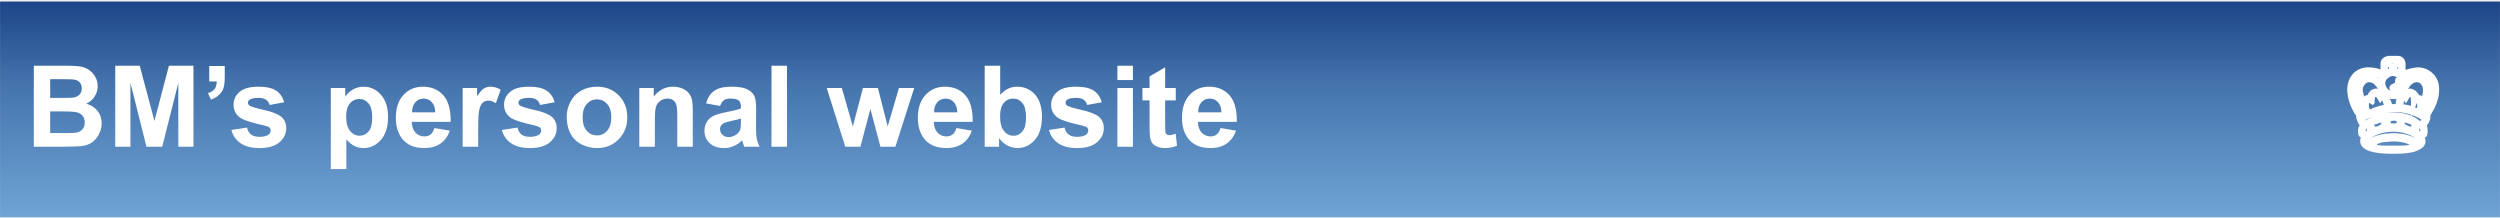
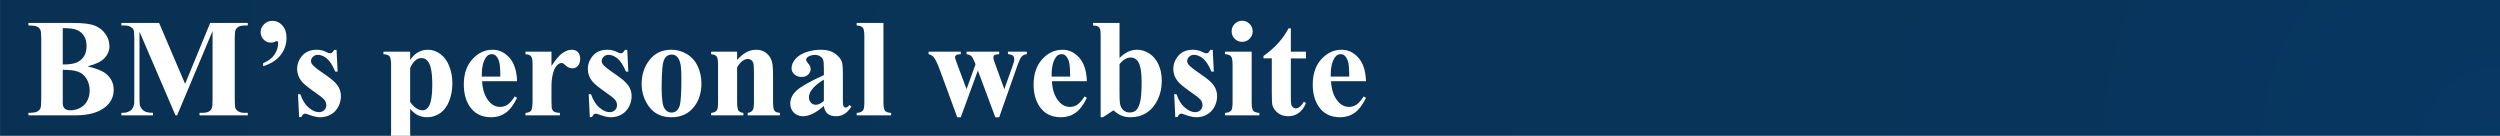
- <svg xmlns="http://www.w3.org/2000/svg" version="1.1" viewBox="0.0 0.0 883.651 76.801" fill="none" stroke="none" stroke-linecap="square" stroke-miterlimit="10">
+ <svg xmlns="http://www.w3.org/2000/svg" version="1.1" viewBox="0.0 0.0 883.651 48.0" fill="none" stroke="none" stroke-linecap="square" stroke-miterlimit="10">
  <clipPath id="p.0">
-     <path d="m0 0l883.651 0l0 76.801l-883.651 0l0 -76.801z" clip-rule="nonzero" />
+     <path d="m0 0l883.651 0l0 48.0l-883.651 0l0 -48.0z" clip-rule="nonzero" />
  </clipPath>
  <g clip-path="url(#p.0)">
-     <path fill="#000000" fill-opacity="0.0" d="m0 0l883.651 0l0 76.801l-883.651 0z" fill-rule="evenodd" />
+     <path fill="#000000" fill-opacity="0.0" d="m0 0l883.651 0l0 48.0l-883.651 0z" fill-rule="evenodd" />
    <defs>
-       <linearGradient id="p.1" gradientUnits="userSpaceOnUse" gradientTransform="matrix(8.763025 0.0 0.0 8.763025 0.0 0.0)" spreadMethod="pad" x1="0.002" y1="0.062" x2="0.002" y2="8.825">
-         <stop offset="0.0" stop-color="#1c4587" />
-         <stop offset="0.39" stop-color="#4675ae" />
-         <stop offset="1.0" stop-color="#70a4d5" />
-       </linearGradient>
+       <radialGradient id="p.1" gradientUnits="userSpaceOnUse" gradientTransform="matrix(29.75173 0.0 0.0 29.75173 0.0 0.0)" spreadMethod="pad" cx="29.701" cy="1.738" fx="29.701" fy="1.738" r="29.752">
+         <stop offset="0.0" stop-color="#073763" />
+         <stop offset="0.19" stop-color="#08345b" />
+         <stop offset="0.6" stop-color="#093357" />
+         <stop offset="1.0" stop-color="#093153" />
+       </radialGradient>
    </defs>
-     <path fill="url(#p.1)" d="m0.016 0.543l883.622 0l0 76.787l-883.622 0z" fill-rule="evenodd" />
-     <path fill="#000000" fill-opacity="0.0" d="m0.016 4.465l878.331 0l0 67.874l-878.331 0z" fill-rule="evenodd" />
-     <path fill="#ffffff" d="m11.953 23.224l11.438 0q3.406 0 5.062 0.297q1.672 0.281 2.984 1.188q1.328 0.891 2.203 2.391q0.891 1.484 0.891 3.344q0 2 -1.094 3.687q-1.078 1.672 -2.937 2.516q2.625 0.766 4.031 2.609q1.406 1.828 1.406 4.312q0 1.953 -0.922 3.797q-0.906 1.844 -2.484 2.953q-1.562 1.094 -3.859 1.344q-1.453 0.156 -6.984 0.203l-9.734 0l0 -28.641zm5.781 4.766l0 6.625l3.781 0q3.375 0 4.203 -0.094q1.484 -0.172 2.328 -1.016q0.859 -0.859 0.859 -2.25q0 -1.328 -0.734 -2.156q-0.734 -0.828 -2.188 -1.0q-0.859 -0.109 -4.938 -0.109l-3.312 0zm0 11.391l0 7.656l5.344 0q3.125 0 3.969 -0.172q1.281 -0.234 2.094 -1.141q0.812 -0.906 0.812 -2.438q0 -1.281 -0.625 -2.172q-0.625 -0.906 -1.812 -1.312q-1.172 -0.422 -5.125 -0.422l-4.656 0zm22.996 12.484l0 -28.641l8.656 0l5.203 19.531l5.125 -19.531l8.672 0l0 28.641l-5.359 0l0 -22.547l-5.688 22.547l-5.562 0l-5.672 -22.547l0 22.547l-5.375 0zm33.227 -28.547l5.484 0l0 3.922q0 2.391 -0.406 3.766q-0.406 1.375 -1.547 2.469q-1.141 1.094 -2.906 1.719l-1.078 -2.266q1.672 -0.547 2.375 -1.5q0.703 -0.969 0.734 -2.625l-2.656 0l0 -5.484zm7.832 22.625l5.516 -0.844q0.344 1.609 1.422 2.438q1.078 0.828 3.0 0.828q2.141 0 3.203 -0.781q0.734 -0.547 0.734 -1.469q0 -0.625 -0.391 -1.031q-0.422 -0.391 -1.844 -0.719q-6.641 -1.469 -8.422 -2.672q-2.453 -1.688 -2.453 -4.672q0 -2.703 2.125 -4.531q2.125 -1.844 6.609 -1.844q4.25 0 6.312 1.391q2.078 1.391 2.859 4.109l-5.172 0.953q-0.328 -1.219 -1.266 -1.859q-0.922 -0.641 -2.641 -0.641q-2.172 0 -3.109 0.609q-0.625 0.422 -0.625 1.109q0 0.578 0.547 1.0q0.75 0.547 5.125 1.547q4.391 0.984 6.125 2.438q1.719 1.453 1.719 4.078q0 2.844 -2.391 4.906q-2.375 2.047 -7.047 2.047q-4.234 0 -6.703 -1.719q-2.469 -1.719 -3.234 -4.672zm35.141 -14.828l5.109 0l0 3.047q1.0 -1.562 2.703 -2.531q1.703 -0.984 3.766 -0.984q3.609 0 6.125 2.844q2.531 2.828 2.531 7.891q0 5.188 -2.547 8.078q-2.531 2.875 -6.141 2.875q-1.719 0 -3.125 -0.688q-1.391 -0.688 -2.938 -2.344l0 10.453l-5.484 0l0 -28.641zm5.422 10.031q0 3.484 1.391 5.156q1.391 1.672 3.375 1.672q1.922 0 3.188 -1.531q1.266 -1.531 1.266 -5.031q0 -3.266 -1.312 -4.844q-1.297 -1.578 -3.234 -1.578q-2.016 0 -3.344 1.562q-1.328 1.547 -1.328 4.594zm31.184 4.109l5.469 0.922q-1.062 3.016 -3.344 4.594q-2.266 1.562 -5.688 1.562q-5.406 0 -8.0 -3.531q-2.062 -2.844 -2.062 -7.156q0 -5.156 2.688 -8.078q2.703 -2.922 6.828 -2.922q4.625 0 7.297 3.062q2.688 3.062 2.562 9.359l-13.75 0q0.062 2.453 1.328 3.812q1.281 1.344 3.172 1.344q1.281 0 2.156 -0.703q0.891 -0.703 1.344 -2.266zm0.312 -5.547q-0.062 -2.375 -1.234 -3.609q-1.172 -1.25 -2.859 -1.25q-1.797 0 -2.969 1.312q-1.172 1.312 -1.141 3.547l8.203 0zm15.168 12.156l-5.484 0l0 -20.75l5.094 0l0 2.953q1.312 -2.094 2.359 -2.75q1.047 -0.672 2.375 -0.672q1.875 0 3.609 1.047l-1.703 4.781q-1.391 -0.906 -2.578 -0.906q-1.156 0 -1.953 0.641q-0.797 0.641 -1.266 2.297q-0.453 1.656 -0.453 6.953l0 6.406zm8.379 -5.922l5.516 -0.844q0.344 1.609 1.422 2.438q1.078 0.828 3.0 0.828q2.141 0 3.203 -0.781q0.734 -0.547 0.734 -1.469q0 -0.625 -0.391 -1.031q-0.422 -0.391 -1.844 -0.719q-6.641 -1.469 -8.422 -2.672q-2.453 -1.688 -2.453 -4.672q0 -2.703 2.125 -4.531q2.125 -1.844 6.609 -1.844q4.25 0 6.312 1.391q2.078 1.391 2.859 4.109l-5.172 0.953q-0.328 -1.219 -1.266 -1.859q-0.922 -0.641 -2.641 -0.641q-2.172 0 -3.109 0.609q-0.625 0.422 -0.625 1.109q0 0.578 0.547 1.0q0.75 0.547 5.125 1.547q4.391 0.984 6.125 2.438q1.719 1.453 1.719 4.078q0 2.844 -2.391 4.906q-2.375 2.047 -7.047 2.047q-4.234 0 -6.703 -1.719q-2.469 -1.719 -3.234 -4.672zm22.918 -4.75q0 -2.734 1.344 -5.281q1.344 -2.562 3.812 -3.906q2.469 -1.359 5.516 -1.359q4.719 0 7.719 3.062q3.016 3.062 3.016 7.719q0 4.719 -3.047 7.812q-3.031 3.094 -7.641 3.094q-2.859 0 -5.453 -1.281q-2.578 -1.297 -3.922 -3.781q-1.344 -2.5 -1.344 -6.078zm5.625 0.297q0 3.094 1.453 4.734q1.469 1.641 3.625 1.641q2.141 0 3.594 -1.641q1.453 -1.641 1.453 -4.766q0 -3.047 -1.453 -4.688q-1.453 -1.641 -3.594 -1.641q-2.156 0 -3.625 1.641q-1.453 1.641 -1.453 4.719zm38.934 10.375l-5.484 0l0 -10.594q0 -3.359 -0.359 -4.344q-0.344 -0.984 -1.141 -1.531q-0.781 -0.547 -1.891 -0.547q-1.438 0 -2.578 0.781q-1.125 0.781 -1.547 2.078q-0.406 1.281 -0.406 4.766l0 9.391l-5.5 0l0 -20.75l5.109 0l0 3.047q2.703 -3.516 6.828 -3.516q1.812 0 3.312 0.656q1.516 0.656 2.281 1.672q0.781 1.016 1.078 2.312q0.297 1.281 0.297 3.688l0 12.891zm9.668 -14.422l-4.969 -0.891q0.828 -3.016 2.875 -4.453q2.062 -1.453 6.109 -1.453q3.672 0 5.469 0.875q1.797 0.875 2.516 2.219q0.734 1.328 0.734 4.906l-0.047 6.406q0 2.734 0.25 4.031q0.266 1.297 1.0 2.781l-5.438 0q-0.219 -0.547 -0.531 -1.625q-0.125 -0.484 -0.188 -0.641q-1.406 1.359 -3.016 2.047q-1.594 0.688 -3.406 0.688q-3.203 0 -5.062 -1.734q-1.844 -1.75 -1.844 -4.406q0 -1.75 0.844 -3.125q0.844 -1.375 2.359 -2.109q1.516 -0.734 4.359 -1.281q3.844 -0.719 5.328 -1.344l0 -0.547q0 -1.594 -0.781 -2.266q-0.781 -0.672 -2.938 -0.672q-1.469 0 -2.297 0.578q-0.812 0.578 -1.328 2.016zm7.344 4.453q-1.047 0.359 -3.344 0.844q-2.281 0.484 -2.984 0.953q-1.062 0.766 -1.062 1.938q0 1.156 0.859 2.0q0.859 0.828 2.188 0.828q1.484 0 2.828 -0.969q1.0 -0.75 1.312 -1.812q0.203 -0.703 0.203 -2.688l0 -1.094zm10.809 9.969l0 -28.641l5.484 0l0 28.641l-5.484 0zm26.086 0l-6.562 -20.75l5.344 0l3.875 13.594l3.578 -13.594l5.297 0l3.453 13.594l3.969 -13.594l5.406 0l-6.656 20.75l-5.281 0l-3.562 -13.344l-3.516 13.344l-5.344 0zm39.27 -6.609l5.469 0.922q-1.062 3.016 -3.344 4.594q-2.266 1.562 -5.688 1.562q-5.406 0 -8.0 -3.531q-2.062 -2.844 -2.062 -7.156q0 -5.156 2.688 -8.078q2.703 -2.922 6.828 -2.922q4.625 0 7.297 3.062q2.688 3.062 2.562 9.359l-13.75 0q0.062 2.453 1.328 3.812q1.281 1.344 3.172 1.344q1.281 0 2.156 -0.703q0.891 -0.703 1.344 -2.266zm0.312 -5.547q-0.062 -2.375 -1.234 -3.609q-1.172 -1.25 -2.859 -1.25q-1.797 0 -2.969 1.312q-1.172 1.312 -1.141 3.547l8.203 0zm9.684 12.156l0 -28.641l5.484 0l0 10.312q2.547 -2.891 6.016 -2.891q3.797 0 6.266 2.75q2.484 2.75 2.484 7.875q0 5.312 -2.531 8.188q-2.531 2.875 -6.141 2.875q-1.781 0 -3.516 -0.891q-1.719 -0.891 -2.969 -2.625l0 3.047l-5.094 0zm5.453 -10.828q0 3.234 1.016 4.766q1.422 2.188 3.781 2.188q1.812 0 3.094 -1.547q1.281 -1.547 1.281 -4.891q0 -3.562 -1.297 -5.125q-1.281 -1.578 -3.297 -1.578q-1.969 0 -3.281 1.531q-1.297 1.531 -1.297 4.656zm17.277 4.906l5.516 -0.844q0.344 1.609 1.422 2.438q1.078 0.828 3.0 0.828q2.141 0 3.203 -0.781q0.734 -0.547 0.734 -1.469q0 -0.625 -0.391 -1.031q-0.422 -0.391 -1.844 -0.719q-6.641 -1.469 -8.422 -2.672q-2.453 -1.688 -2.453 -4.672q0 -2.703 2.125 -4.531q2.125 -1.844 6.609 -1.844q4.25 0 6.312 1.391q2.078 1.391 2.859 4.109l-5.172 0.953q-0.328 -1.219 -1.266 -1.859q-0.922 -0.641 -2.641 -0.641q-2.172 0 -3.109 0.609q-0.625 0.422 -0.625 1.109q0 0.578 0.547 1.0q0.75 0.547 5.125 1.547q4.391 0.984 6.125 2.438q1.719 1.453 1.719 4.078q0 2.844 -2.391 4.906q-2.375 2.047 -7.047 2.047q-4.234 0 -6.703 -1.719q-2.469 -1.719 -3.234 -4.672zm24.184 -17.641l0 -5.078l5.484 0l0 5.078l-5.484 0zm0 23.562l0 -20.75l5.484 0l0 20.75l-5.484 0zm20.629 -20.75l0 4.375l-3.75 0l0 8.359q0 2.547 0.094 2.969q0.109 0.422 0.484 0.703q0.391 0.266 0.938 0.266q0.766 0 2.203 -0.531l0.469 4.25q-1.906 0.828 -4.328 0.828q-1.484 0 -2.688 -0.5q-1.188 -0.5 -1.75 -1.281q-0.547 -0.797 -0.766 -2.141q-0.172 -0.969 -0.172 -3.875l0 -9.047l-2.516 0l0 -4.375l2.516 0l0 -4.109l5.516 -3.203l0 7.312l3.75 0zm15.82 14.141l5.469 0.922q-1.062 3.016 -3.344 4.594q-2.266 1.562 -5.688 1.562q-5.406 0 -8.0 -3.531q-2.062 -2.844 -2.062 -7.156q0 -5.156 2.688 -8.078q2.703 -2.922 6.828 -2.922q4.625 0 7.297 3.062q2.688 3.062 2.562 9.359l-13.75 0q0.062 2.453 1.328 3.812q1.281 1.344 3.172 1.344q1.281 0 2.156 -0.703q0.891 -0.703 1.344 -2.266zm0.312 -5.547q-0.062 -2.375 -1.234 -3.609q-1.172 -1.25 -2.859 -1.25q-1.797 0 -2.969 1.312q-1.172 1.312 -1.141 3.547l8.203 0z" fill-rule="nonzero" />
-     <path fill="#ffffff" d="m846.578 28.693q0 -0.156 0 -0.312q0 -1.141 1.281 -1.141q0.328 0.984 0.328 1.078q1.047 0.469 0.828 1.141q0 1.141 -0.828 1.969q-0.672 0.906 -2.031 0.906q-1.609 0 -1.609 -1.437q0.328 -0.984 1.234 -1.281q0.797 -0.188 0.797 -0.922zm-4.469 21.594q-2.0 0.594 -2.0 0.75q0 0.562 5.734 0.422q5.734 0.141 5.734 -0.422q0 -0.031 -1.734 -0.609q-1.906 -0.438 -4.281 -0.438q-2.297 0.156 -3.453 0.297zm-4.719 -1.016q0.062 0.203 0.047 -0.078q3.312 -2.266 9.703 -2.109q4.453 0.328 7.109 2.109q-0.016 0.281 0.156 0.047q0.156 0.375 -0.172 0.234q0 -0.125 -0.219 -0.359q-0.828 -0.812 -2.547 -1.531q-2.656 -1.031 -5.469 -1.031q-2.234 0 -4.469 0.594q-2.453 0.719 -3.828 1.953q-0.25 0.344 -0.25 0.266q-0.203 0.141 -0.062 -0.094zm13.828 -4.75q0.625 0.312 0.969 0.203q0.188 0.047 0.172 -0.094q0 -0.438 -0.125 -0.562q-0.172 -0.094 -0.906 -0.391q-1.109 -0.406 -1.578 -0.406q0 -0.203 0.203 -0.203q0 0.75 0.016 0.766q0.359 0.234 1.25 0.688zm4.156 1.938q0.156 0 0.109 -0.375q0 -0.625 -0.266 -0.625q-0.109 0 -0.109 0.375q0.062 0.625 0.266 0.625zm-19.172 -0.375q0 0.375 0.109 0.375q0.266 0 0.266 -0.578q0 -0.422 -0.109 -0.422q-0.203 0 -0.266 0.625zm4.422 -1.562q0.828 -0.422 0.984 -0.578q0.125 -0.188 0.125 -0.797q0.203 -0.062 0.203 0.125q-0.469 0 -1.547 0.406q-1.062 0.531 -1.266 0.078q0.203 0.438 0.203 0.875q-0.016 0.141 0.141 0.094q0.5 0.125 1.156 -0.203zm4.328 -1.078q0 0.203 1.203 0.203q1.0 0 1.047 -0.359q0.062 -0.641 -1.047 -0.641q-0.578 0 -0.984 0.203q-0.125 0.078 -0.219 0.594zm-8.094 -17.297q2.766 0 4.031 1.844q-0.375 -0.172 -0.203 -0.547q-1.875 -0.734 -3.594 -0.734q-1.844 0 -3.156 1.312q-1.469 1.594 -1.328 4.359q0.297 2.781 2.234 6.219q0.891 1.594 0.5 1.891q-0.25 -0.312 -0.234 -0.328q-2.734 -5.469 -2.906 -8.312q0 -1.859 1.25 -3.641q1.312 -1.688 3.406 -2.062zm0.438 11.719q0.391 0.797 0.375 0.844q2.281 -1.125 4.906 -1.625q-0.047 -0.359 -0.594 -1.578q0.109 -0.297 0.109 -0.047q0 -0.281 -0.781 1.047q-0.703 -1.203 -1.172 -1.906q-0.234 -0.391 -0.438 -0.391q-0.375 0.109 -0.375 1.844q0.156 0.469 -0.672 1.078q-0.984 -0.734 -1.25 -0.734q-0.109 0 -0.109 1.469zm18.125 4.938q0.312 -0.328 0.391 -0.594q-5.016 -2.984 -10.688 -2.531q-5.375 0.453 -9.172 2.797q0.484 -0.141 0.172 0.172q3.688 -2.906 9.719 -2.906q6.375 0 9.984 3.469l-0.406 -0.406zm-15.469 -11.5q1.672 0.203 2.141 1.781q-0.156 -0.078 -0.25 0.047q-0.656 -0.5 -1.094 -1.219q-1.375 -2.734 -3.219 -2.859q-0.875 0 -1.422 0.531q-1.0 1.016 -1.0 2.188q0.141 1.25 0.578 2.391q0.312 -0.516 1.125 -0.516q0.172 -0.516 0.938 -1.484q1.078 -0.859 2.203 -0.859zm6.672 5.469q0.156 0 0.156 0.438q-0.031 -1.828 0.453 -2.484q-0.078 0.453 -1.75 0.266q-1.281 0 -1.219 -0.562q0.969 1.078 1.188 2.344q0.391 0 1.172 0zm2.875 0.109q2.5 0.219 5.0 1.406q-0.109 0.125 -0.109 -0.219q0 -1.672 -0.109 -1.672q-0.062 0 -2.078 5.031q0 -4.609 0 -5.672q-0.109 -1.547 -0.281 -1.547q-0.109 0.031 -0.359 0.375q-0.359 0.844 -1.188 1.922q-0.781 -1.203 -0.781 -1.047q0 -0.25 0.172 -0.062q-0.141 1.156 -0.266 1.484zm-4.031 -4.797q1.312 0.125 2.109 -0.672q0.844 -0.969 0.719 -2.156q-0.109 -0.953 -0.688 -1.547q-0.859 -0.844 -1.922 -0.844q-0.781 0 -1.797 0.891q-0.812 0.688 -0.812 1.672q0.125 1.234 0.844 1.969q0.594 0.578 1.547 0.687zm-1.078 -8.469l-0.484 0.391l0.531 0.438l-0.047 -0.828zm10.594 10.031q0.906 0 1.094 0.469q0.203 -0.625 0.344 -2.062q0.125 -1.484 -0.844 -2.469q-0.547 -0.531 -1.422 -0.531q-1.719 0.125 -2.891 2.219q-0.297 0.594 -1.453 1.891q-0.062 -0.156 -0.219 -0.078q0.469 -1.578 2.141 -1.781q1.125 0 2.328 1q0.828 0.844 0.922 1.344zm1.484 6.172q-0.156 -0.359 0.547 -1.422q2.219 -3.531 2.219 -6.734q0 -2.312 -1.312 -3.641q-1.328 -1.312 -3.328 -1.312q-1.734 0 -3.688 0.719q0.109 0.234 -0.203 0.406q0.828 -1.5 3.203 -1.688q2.25 -0.188 3.766 1.344q1.656 1.641 1.656 3.844q0.172 3 -2.484 8.437q-0.109 -0.109 -0.375 0.047zm-10.625 -17.359l1.719 -0.422q-0.344 0.766 -0.656 0.453l-2.281 -0.266q0.016 0.578 -0.5 -0.188l1.719 0.422zm1.938 1.547l-0.422 -0.344l0 0.688l0.422 -0.344zm6.781 -0.203q3.016 0 5.281 2.094q2.297 2.125 2.297 5.766q0 4.141 -2.766 8.531l-0.156 0.328q-0.203 0.297 -0.203 0.75q0.203 1.031 -1.234 3.188l-0.031 -0.016q0.328 0.375 0.328 1.906q0 2.141 -1.141 2.312q0.359 0.062 0.359 1.094q0.203 2.297 -3.172 3.609q-2.328 1.0 -8.281 1.0q-5.609 0 -8.406 -0.984q-3.203 -1.141 -3.203 -3.594q0 -1.062 0.312 -1.172q-1.094 -0.344 -1.094 -2.266q0 -1.547 0.812 -2.094l-0.25 0.125q-1.188 -2.203 -1.188 -3.031q0 -0.531 -0.125 -0.719l-0.328 -0.328q-2.344 -3.844 -2.672 -7.641q-0.344 -4.281 2.281 -6.906q2.125 -1.953 5.109 -1.953q2.328 0 4.328 0.734l0 -2.094q0 -1.203 0.906 -1.875q0.625 -0.609 1.891 -0.828l3.031 0q1.438 0 2.141 0.719q0.875 0.859 0.875 2.141l0 2.109q2.125 -0.734 4.297 -0.906z" fill-rule="nonzero" />
+     <path fill="url(#p.1)" d="m0.013 0l883.654 0l0 51.717l-883.654 0z" fill-rule="evenodd" />
+     <path fill="#000000" fill-opacity="0.0" d="m0.013 -15.591l688.535 0l0 79.181l-688.535 0z" fill-rule="evenodd" />
+     <path fill="#ffffff" d="m30.951 23.457q4.656 1.078 6.531 2.625q2.703 2.188 2.703 5.672q0 3.688 -2.969 6.094q-3.641 2.922 -10.578 2.922l-16.594 0l0 -0.891q2.266 0 3.062 -0.422q0.812 -0.422 1.141 -1.094q0.328 -0.672 0.328 -3.328l0 -21.188q0 -2.656 -0.328 -3.344q-0.328 -0.688 -1.141 -1.094q-0.812 -0.406 -3.062 -0.406l0 -0.891l15.656 0q5.609 0 7.938 1.0q2.344 1.0 3.688 2.984q1.359 1.984 1.359 4.219q0 2.359 -1.719 4.203q-1.703 1.844 -6.016 2.938zm-8.766 -0.656q3.422 0 5.047 -0.766q1.625 -0.781 2.484 -2.172q0.875 -1.391 0.875 -3.562q0 -2.172 -0.859 -3.547q-0.844 -1.391 -2.438 -2.109q-1.594 -0.734 -5.109 -0.703l0 12.859zm0 1.875l0 10.484l-0.016 1.203q0 1.297 0.656 1.969q0.656 0.656 1.969 0.656q1.922 0 3.547 -0.859q1.625 -0.859 2.484 -2.484q0.875 -1.625 0.875 -3.625q0 -2.281 -1.062 -4.094q-1.062 -1.828 -2.922 -2.547q-1.844 -0.719 -5.531 -0.703zm43.245 4.969l8.859 -21.531l13.297 0l0 0.891l-1.062 0q-1.453 0 -2.312 0.5q-0.609 0.344 -0.969 1.141q-0.266 0.578 -0.266 3.0l0 21.531q0 2.516 0.266 3.141q0.266 0.625 1.078 1.094q0.828 0.469 2.203 0.469l1.062 0l0 0.891l-17.062 0l0 -0.891l1.062 0q1.453 0 2.312 -0.5q0.609 -0.344 0.969 -1.156q0.266 -0.578 0.266 -3.047l0 -24.203l-12.531 29.797l-0.578 0l-12.719 -29.578l0 23q0 2.406 0.125 2.969q0.312 1.203 1.359 1.969q1.047 0.75 3.281 0.75l0 0.891l-11.172 0l0 -0.891l0.344 0q1.078 0.031 2.016 -0.344q0.938 -0.375 1.422 -1.0q0.484 -0.625 0.75 -1.766q0.047 -0.266 0.047 -2.453l0 -20.672q0 -2.484 -0.266 -3.094q-0.266 -0.609 -1.094 -1.078q-0.812 -0.469 -2.188 -0.469l-1.031 0l0 -0.891l13.344 0l9.188 21.531zm27.574 -6.234l0 -1.062q2.797 -1.203 4.047 -3.109q1.266 -1.922 1.266 -3.953q0 -0.391 -0.156 -0.594q-0.172 -0.203 -0.344 -0.203q-0.141 0 -0.438 0.172q-0.688 0.406 -1.734 0.406q-1.422 0 -2.469 -1.109q-1.047 -1.109 -1.047 -2.594q0 -1.594 1.203 -2.797q1.203 -1.203 2.922 -1.203q2.062 0 3.531 1.609q1.484 1.594 1.484 4.391q0 3.438 -2.094 6.109q-2.078 2.672 -6.172 3.938zm25.955 -5.781l0.375 7.672l-0.828 0q-1.469 -3.422 -3.047 -4.672q-1.578 -1.25 -3.141 -1.25q-0.984 0 -1.688 0.672q-0.703 0.656 -0.703 1.516q0 0.656 0.484 1.266q0.766 0.984 4.312 3.391q3.547 2.391 4.656 4.062q1.125 1.672 1.125 3.734q0 1.891 -0.938 3.703q-0.938 1.797 -2.656 2.766q-1.703 0.953 -3.781 0.953q-1.609 0 -4.312 -1.016q-0.719 -0.266 -0.984 -0.266q-0.797 0 -1.328 1.219l-0.781 0l-0.391 -8.094l0.812 0q1.094 3.172 2.984 4.766q1.891 1.594 3.578 1.594q1.156 0 1.891 -0.703q0.734 -0.719 0.734 -1.734q0 -1.156 -0.734 -2.0q-0.719 -0.844 -3.219 -2.547q-3.688 -2.563 -4.766 -3.906q-1.594 -1.984 -1.594 -4.359q0 -2.609 1.797 -4.703q1.797 -2.109 5.188 -2.109q1.828 0 3.531 0.891q0.656 0.359 1.062 0.359q0.438 0 0.703 -0.172q0.266 -0.188 0.844 -1.031l0.812 0zm26.013 20.859l0 8.375q0 1.734 0.281 2.359q0.281 0.625 0.859 0.906q0.578 0.297 2.266 0.297l0 0.891l-12.844 0l0 -0.891q1.5 -0.047 2.219 -0.844q0.484 -0.547 0.484 -2.859l0 -23.781q0 -2.375 -0.562 -3.031q-0.547 -0.672 -2.141 -0.766l0 -0.891l9.438 0l0 2.953q1.188 -1.734 2.422 -2.5q1.75 -1.125 3.828 -1.125q2.469 0 4.5 1.562q2.047 1.562 3.109 4.328q1.062 2.75 1.062 5.922q0 3.422 -1.109 6.266q-1.094 2.828 -3.172 4.312q-2.078 1.469 -4.641 1.469q-1.844 0 -3.469 -0.812q-1.203 -0.625 -2.531 -2.141zm0 -2.438q2.078 2.938 4.438 2.938q1.297 0 2.141 -1.375q1.25 -2.016 1.25 -7.703q0 -5.828 -1.359 -7.969q-0.922 -1.422 -2.469 -1.422q-2.422 0 -4.0 3.516l0 12.016zm37.793 -7.344l-12.359 0q0.219 4.469 2.391 7.078q1.656 2.0 4.0 2.0q1.438 0 2.609 -0.797q1.188 -0.812 2.547 -2.922l0.812 0.531q-1.828 3.734 -4.047 5.297q-2.219 1.547 -5.125 1.547q-5.016 0 -7.594 -3.844q-2.062 -3.109 -2.062 -7.719q0 -5.625 3.047 -8.953q3.047 -3.344 7.141 -3.344q3.422 0 5.938 2.812q2.516 2.797 2.703 8.312zm-5.922 -1.625q0 -3.875 -0.422 -5.312q-0.422 -1.453 -1.312 -2.203q-0.5 -0.422 -1.344 -0.422q-1.25 0 -2.047 1.219q-1.422 2.156 -1.422 5.875l0 0.844l6.547 0zm18.082 -8.828l0 5.094q2.25 -3.484 3.938 -4.625q1.688 -1.141 3.25 -1.141q1.344 0 2.141 0.828q0.812 0.828 0.812 2.344q0 1.609 -0.781 2.5q-0.781 0.891 -1.891 0.891q-1.266 0 -2.219 -0.812q-0.938 -0.812 -1.094 -0.922q-0.25 -0.141 -0.562 -0.141q-0.703 0 -1.328 0.531q-0.984 0.812 -1.484 2.344q-0.781 2.328 -0.781 5.141l0 5.188l0.031 1.344q0 1.375 0.172 1.766q0.281 0.641 0.844 0.953q0.578 0.297 1.922 0.375l0 0.859l-12.156 0l0 -0.859q1.469 -0.125 1.984 -0.812q0.516 -0.688 0.516 -3.625l0 -12.453q0 -1.922 -0.188 -2.453q-0.25 -0.672 -0.703 -0.984q-0.453 -0.328 -1.609 -0.438l0 -0.891l9.188 0zm26.785 -0.625l0.375 7.672l-0.828 0q-1.469 -3.422 -3.047 -4.672q-1.578 -1.25 -3.141 -1.25q-0.984 0 -1.688 0.672q-0.703 0.656 -0.703 1.516q0 0.656 0.484 1.266q0.766 0.984 4.312 3.391q3.547 2.391 4.656 4.062q1.125 1.672 1.125 3.734q0 1.891 -0.938 3.703q-0.938 1.797 -2.656 2.766q-1.703 0.953 -3.781 0.953q-1.609 0 -4.312 -1.016q-0.719 -0.266 -0.984 -0.266q-0.797 0 -1.328 1.219l-0.781 0l-0.391 -8.094l0.812 0q1.094 3.172 2.984 4.766q1.891 1.594 3.578 1.594q1.156 0 1.891 -0.703q0.734 -0.719 0.734 -1.734q0 -1.156 -0.734 -2.0q-0.719 -0.844 -3.219 -2.547q-3.688 -2.563 -4.766 -3.906q-1.594 -1.984 -1.594 -4.359q0 -2.609 1.797 -4.703q1.797 -2.109 5.188 -2.109q1.828 0 3.531 0.891q0.656 0.359 1.062 0.359q0.438 0 0.703 -0.172q0.266 -0.188 0.844 -1.031l0.812 0zm15.587 -0.047q2.938 0 5.469 1.516q2.531 1.516 3.844 4.312q1.312 2.781 1.312 6.109q0 4.797 -2.438 8.016q-2.938 3.906 -8.109 3.906q-5.078 0 -7.828 -3.562q-2.75 -3.562 -2.75 -8.266q0 -4.844 2.797 -8.438q2.812 -3.594 7.703 -3.594zm0.094 1.703q-1.219 0 -2.109 0.938q-0.875 0.922 -1.156 3.656q-0.266 2.734 -0.266 7.594q0 2.578 0.328 4.813q0.266 1.719 1.125 2.609q0.875 0.891 1.984 0.891q1.094 0 1.812 -0.609q0.938 -0.812 1.25 -2.281q0.484 -2.297 0.484 -9.25q0 -4.094 -0.469 -5.625q-0.453 -1.531 -1.344 -2.234q-0.625 -0.5 -1.641 -0.5zm23.148 -1.031l0 2.906q1.734 -1.875 3.328 -2.719q1.594 -0.859 3.422 -0.859q2.188 0 3.625 1.219q1.453 1.203 1.938 3.016q0.391 1.375 0.391 5.266l0 8.781q0 2.594 0.469 3.234q0.469 0.641 1.953 0.812l0 0.859l-11.391 0l0 -0.859q1.281 -0.172 1.828 -1.062q0.391 -0.609 0.391 -2.984l0 -10.031q0 -2.766 -0.219 -3.484q-0.219 -0.719 -0.734 -1.109q-0.516 -0.406 -1.141 -0.406q-2.078 0 -3.859 2.953l0 12.078q0 2.516 0.469 3.203q0.469 0.672 1.75 0.844l0 0.859l-11.391 0l0 -0.859q1.422 -0.156 2.016 -0.922q0.422 -0.531 0.422 -3.125l0 -12.719q0 -2.562 -0.484 -3.188q-0.469 -0.625 -1.953 -0.812l0 -0.891l9.172 0zm30.668 19.188q-4.125 3.641 -7.391 3.641q-1.938 0 -3.219 -1.266q-1.266 -1.266 -1.266 -3.172q0 -2.578 2.203 -4.625q2.219 -2.063 9.672 -5.484l0 -2.266q0 -2.547 -0.281 -3.203q-0.281 -0.672 -1.047 -1.156q-0.766 -0.5 -1.734 -0.5q-1.562 0 -2.578 0.688q-0.625 0.438 -0.625 1.016q0 0.516 0.672 1.25q0.922 1.047 0.922 2.0q0 1.188 -0.891 2.016q-0.875 0.828 -2.297 0.828q-1.516 0 -2.547 -0.906q-1.016 -0.922 -1.016 -2.156q0 -1.734 1.375 -3.312q1.375 -1.578 3.828 -2.406q2.453 -0.844 5.109 -0.844q3.203 0 5.062 1.359q1.875 1.359 2.422 2.938q0.344 1.016 0.344 4.656l0 8.75q0 1.531 0.109 1.938q0.125 0.391 0.359 0.594q0.25 0.188 0.562 0.188q0.625 0 1.281 -0.891l0.719 0.578q-1.203 1.781 -2.5 2.594q-1.281 0.797 -2.922 0.797q-1.922 0 -3.016 -0.906q-1.078 -0.906 -1.312 -2.734zm0 -1.75l0 -7.547q-2.922 1.719 -4.344 3.672q-0.938 1.297 -0.938 2.625q0 1.094 0.797 1.938q0.609 0.656 1.688 0.656q1.203 0 2.797 -1.344zm21.055 -27.578l0 27.984q0 2.391 0.547 3.047q0.547 0.656 2.172 0.766l0 0.859l-12.172 0l0 -0.859q1.5 -0.062 2.219 -0.875q0.484 -0.547 0.484 -2.938l0 -23.313q0 -2.359 -0.562 -3.016q-0.547 -0.672 -2.141 -0.766l0 -0.891l9.453 0zm39.537 33.328l-6.156 -16.516l-6.047 16.516l-1.25 0l-6.0 -16.328q-1.359 -3.734 -2.297 -4.859q-0.594 -0.781 -1.828 -1.109l0 -0.891l11.375 0l0 0.891q-1.156 0 -1.594 0.344q-0.438 0.328 -0.438 0.766q0 0.406 0.781 2.453l3.297 8.797l3.172 -8.797l-0.234 -0.578q-0.719 -1.812 -1.266 -2.297q-0.547 -0.5 -1.672 -0.688l0 -0.891l11.531 0l0 0.891q-1.344 0.062 -1.703 0.375q-0.359 0.297 -0.359 0.844q0 0.531 0.688 2.344l3.188 8.797l2.891 -8.094q0.625 -1.734 0.625 -2.359q0 -0.953 -0.469 -1.375q-0.453 -0.438 -1.766 -0.531l0 -0.891l6.672 0l0 0.891q-1.109 0.141 -1.766 0.781q-0.656 0.641 -1.688 3.625l-6.312 17.891l-1.375 0zm32.373 -12.734l-12.359 0q0.219 4.469 2.391 7.078q1.656 2.0 4.0 2.0q1.438 0 2.609 -0.797q1.188 -0.812 2.547 -2.922l0.812 0.531q-1.828 3.734 -4.047 5.297q-2.219 1.547 -5.125 1.547q-5.016 0 -7.594 -3.844q-2.062 -3.109 -2.062 -7.719q0 -5.625 3.047 -8.953q3.047 -3.344 7.141 -3.344q3.422 0 5.938 2.812q2.516 2.797 2.703 8.312zm-5.922 -1.625q0 -3.875 -0.422 -5.312q-0.422 -1.453 -1.312 -2.203q-0.5 -0.422 -1.344 -0.422q-1.25 0 -2.047 1.219q-1.422 2.156 -1.422 5.875l0 0.844l6.547 0zm17.457 -18.969l0 12.406q2.844 -2.938 6.219 -2.938q2.312 0 4.359 1.359q2.047 1.359 3.203 3.859q1.156 2.5 1.156 5.781q0 3.688 -1.469 6.703q-1.469 3.0 -3.922 4.578q-2.453 1.578 -5.609 1.578q-1.844 0 -3.266 -0.578q-1.406 -0.578 -2.781 -1.875l-3.734 2.438l-0.828 0l0 -28.641q0 -1.953 -0.156 -2.406q-0.25 -0.688 -0.766 -1.0q-0.516 -0.328 -1.75 -0.375l0 -0.891l9.344 0zm0 14.547l0 10.016q0 3.062 0.156 3.906q0.234 1.422 1.141 2.297q0.922 0.875 2.344 0.875q1.234 0 2.109 -0.688q0.875 -0.703 1.469 -2.766q0.594 -2.078 0.594 -7.484q0 -5.172 -1.297 -7.094q-0.953 -1.406 -2.531 -1.406q-2.078 0 -3.984 2.344zm32.95 -5.031l0.375 7.672l-0.828 0q-1.469 -3.422 -3.047 -4.672q-1.578 -1.25 -3.141 -1.25q-0.984 0 -1.688 0.672q-0.703 0.656 -0.703 1.516q0 0.656 0.484 1.266q0.766 0.984 4.312 3.391q3.547 2.391 4.656 4.062q1.125 1.672 1.125 3.734q0 1.891 -0.938 3.703q-0.938 1.797 -2.656 2.766q-1.703 0.953 -3.781 0.953q-1.609 0 -4.312 -1.016q-0.719 -0.266 -0.984 -0.266q-0.797 0 -1.328 1.219l-0.781 0l-0.391 -8.094l0.812 0q1.094 3.172 2.984 4.766q1.891 1.594 3.578 1.594q1.156 0 1.891 -0.703q0.734 -0.719 0.734 -1.734q0 -1.156 -0.734 -2.0q-0.719 -0.844 -3.219 -2.547q-3.688 -2.563 -4.766 -3.906q-1.594 -1.984 -1.594 -4.359q0 -2.609 1.797 -4.703q1.797 -2.109 5.188 -2.109q1.828 0 3.531 0.891q0.656 0.359 1.062 0.359q0.438 0 0.703 -0.172q0.266 -0.188 0.844 -1.031l0.812 0zm10.384 -10.297q1.562 0 2.641 1.109q1.094 1.094 1.094 2.625q0 1.547 -1.094 2.641q-1.094 1.078 -2.641 1.078q-1.531 0 -2.625 -1.078q-1.078 -1.094 -1.078 -2.641q0 -1.531 1.078 -2.625q1.094 -1.109 2.625 -1.109zm3.375 10.922l0 17.844q0 2.391 0.547 3.047q0.562 0.656 2.172 0.766l0 0.859l-12.156 0l0 -0.859q1.484 -0.062 2.219 -0.875q0.469 -0.547 0.469 -2.938l0 -13.156q0 -2.375 -0.562 -3.031q-0.547 -0.672 -2.125 -0.766l0 -0.891l9.438 0zm13.846 -8.25l0 8.25l5.344 0l0 2.375l-5.344 0l0 13.906q0 1.953 0.172 2.516q0.188 0.562 0.641 0.922q0.469 0.344 0.859 0.344q1.562 0 2.953 -2.391l0.719 0.531q-1.938 4.625 -6.328 4.625q-2.141 0 -3.625 -1.188q-1.484 -1.203 -1.891 -2.672q-0.234 -0.812 -0.234 -4.422l0 -12.172l-2.938 0l0 -0.844q3.031 -2.141 5.156 -4.5q2.141 -2.359 3.719 -5.281l0.797 0zm26.567 18.703l-12.359 0q0.219 4.469 2.391 7.078q1.656 2.0 4.0 2.0q1.438 0 2.609 -0.797q1.188 -0.812 2.547 -2.922l0.812 0.531q-1.828 3.734 -4.047 5.297q-2.219 1.547 -5.125 1.547q-5.016 0 -7.594 -3.844q-2.062 -3.109 -2.062 -7.719q0 -5.625 3.047 -8.953q3.047 -3.344 7.141 -3.344q3.422 0 5.938 2.812q2.516 2.797 2.703 8.312zm-5.922 -1.625q0 -3.875 -0.422 -5.312q-0.422 -1.453 -1.312 -2.203q-0.5 -0.422 -1.344 -0.422q-1.25 0 -2.047 1.219q-1.422 2.156 -1.422 5.875l0 0.844l6.547 0z" fill-rule="nonzero" />
  </g>
</svg>
